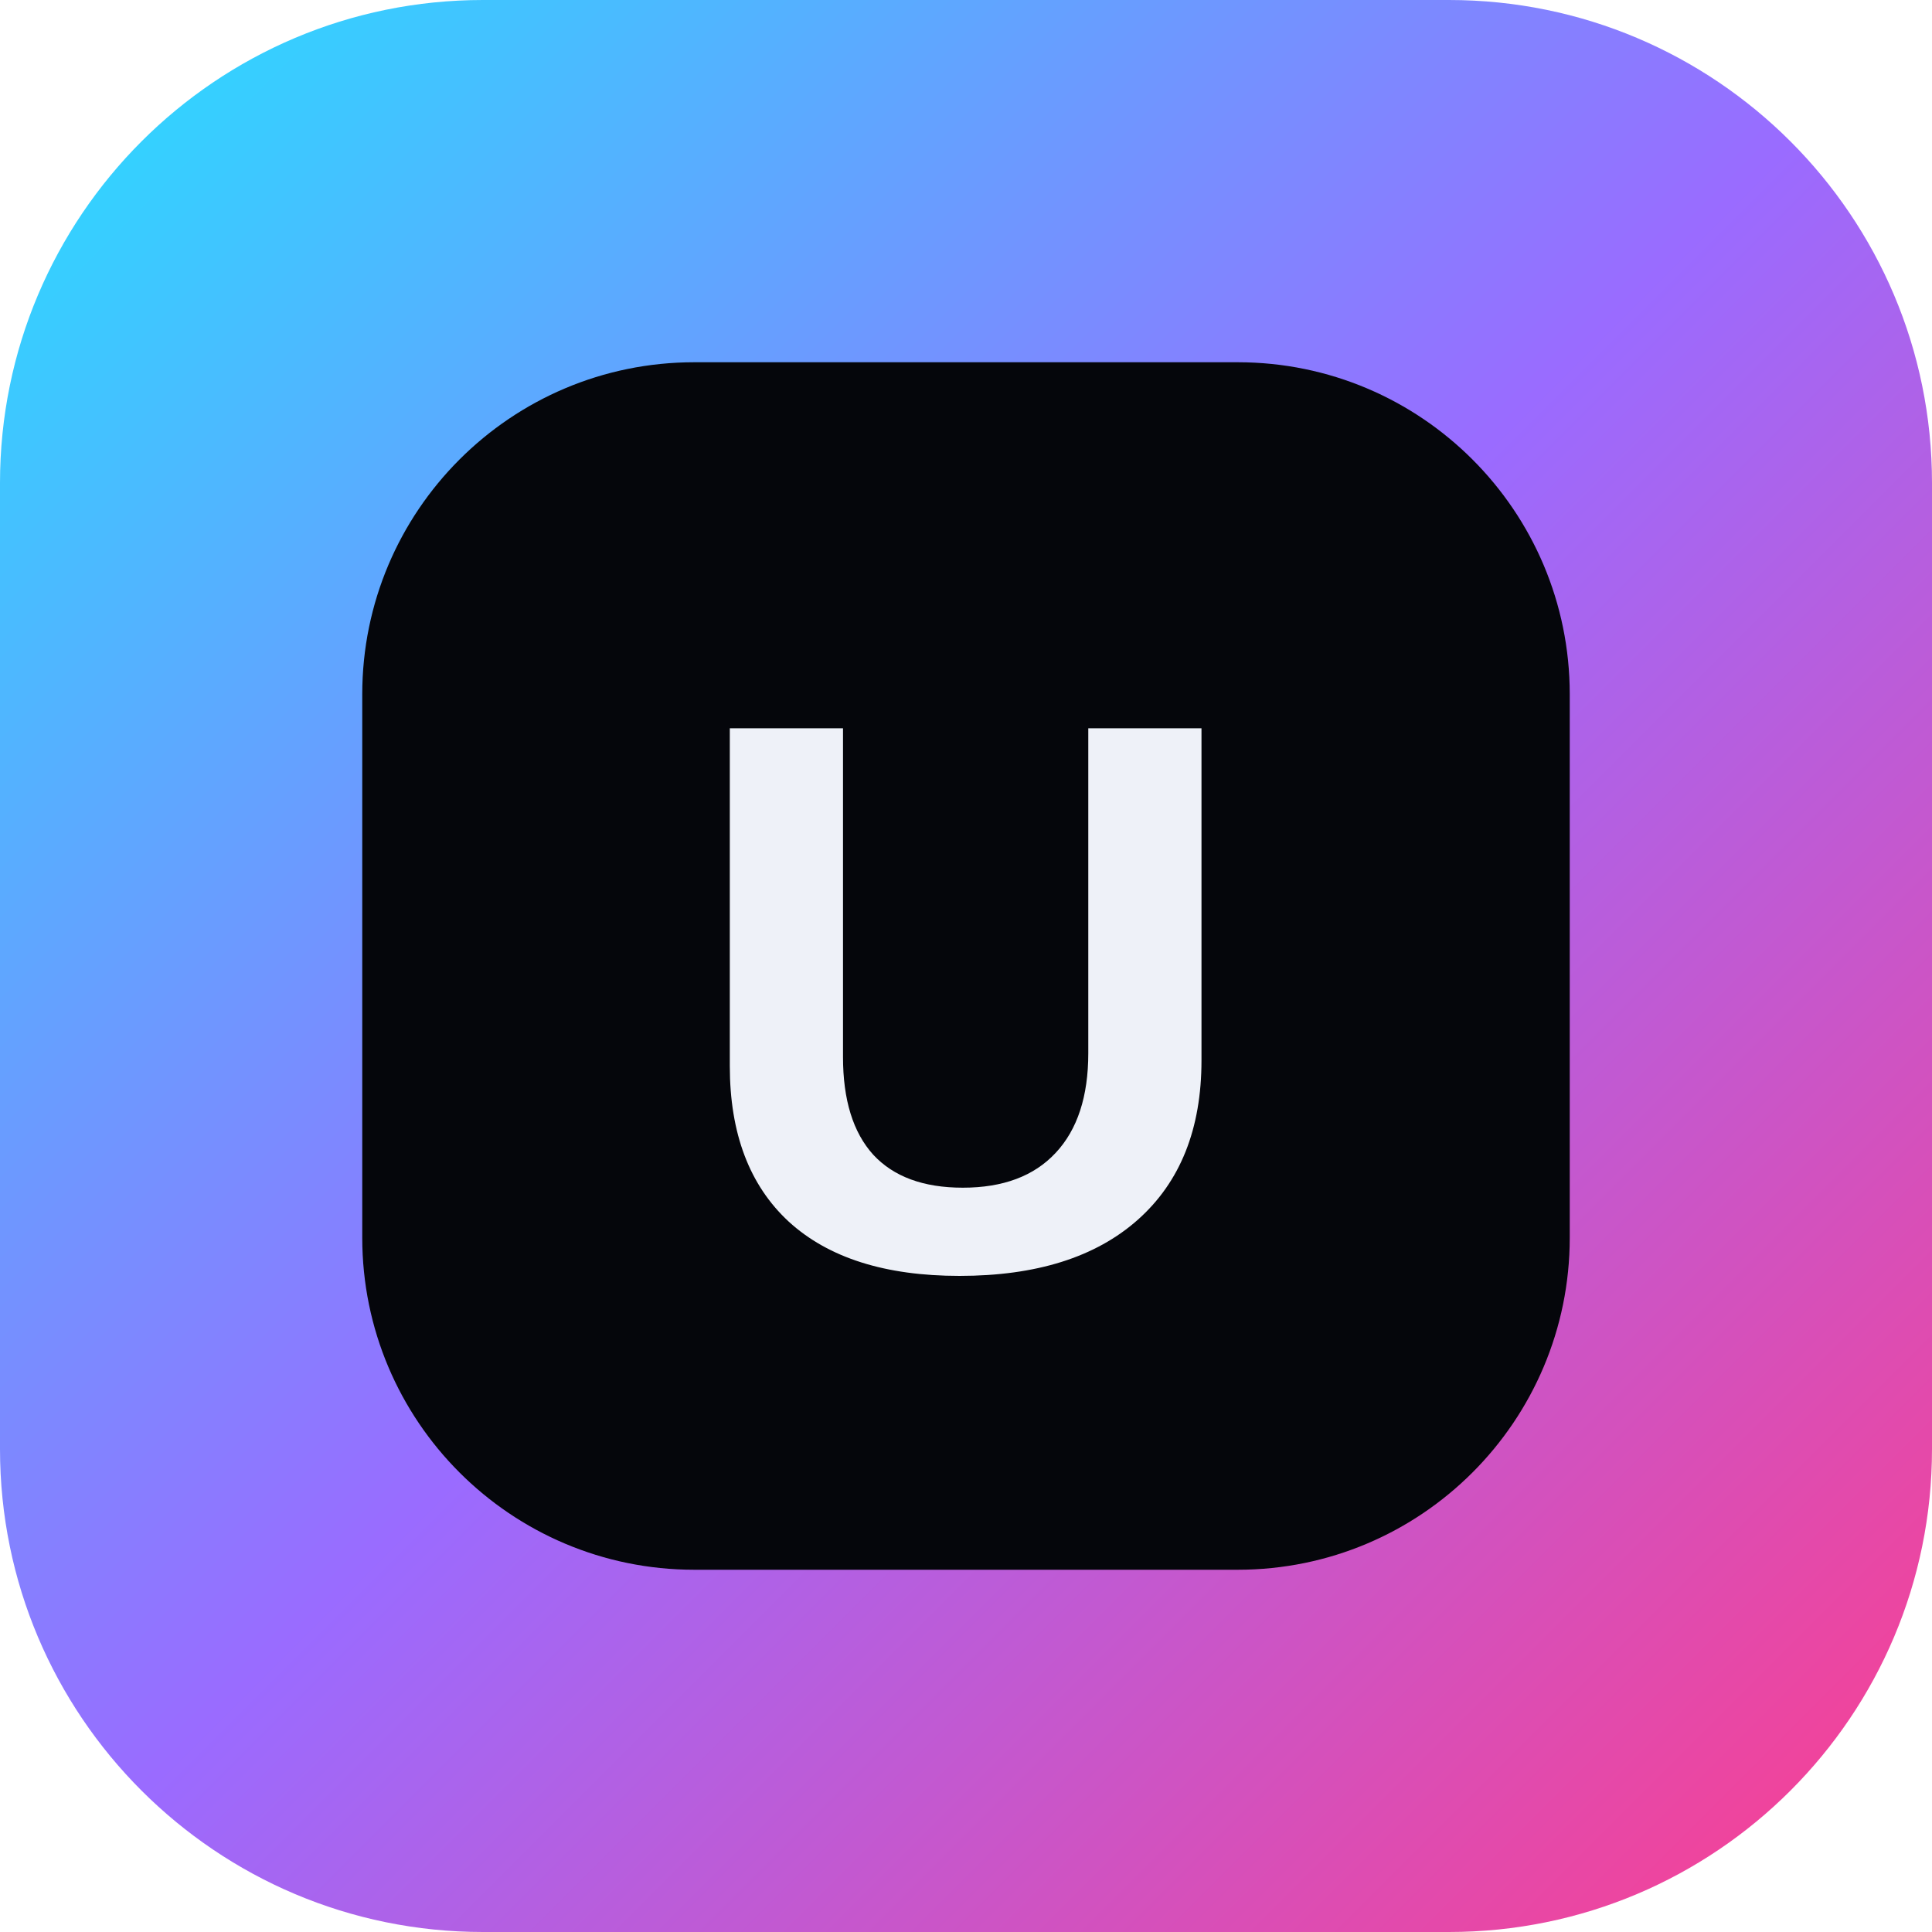
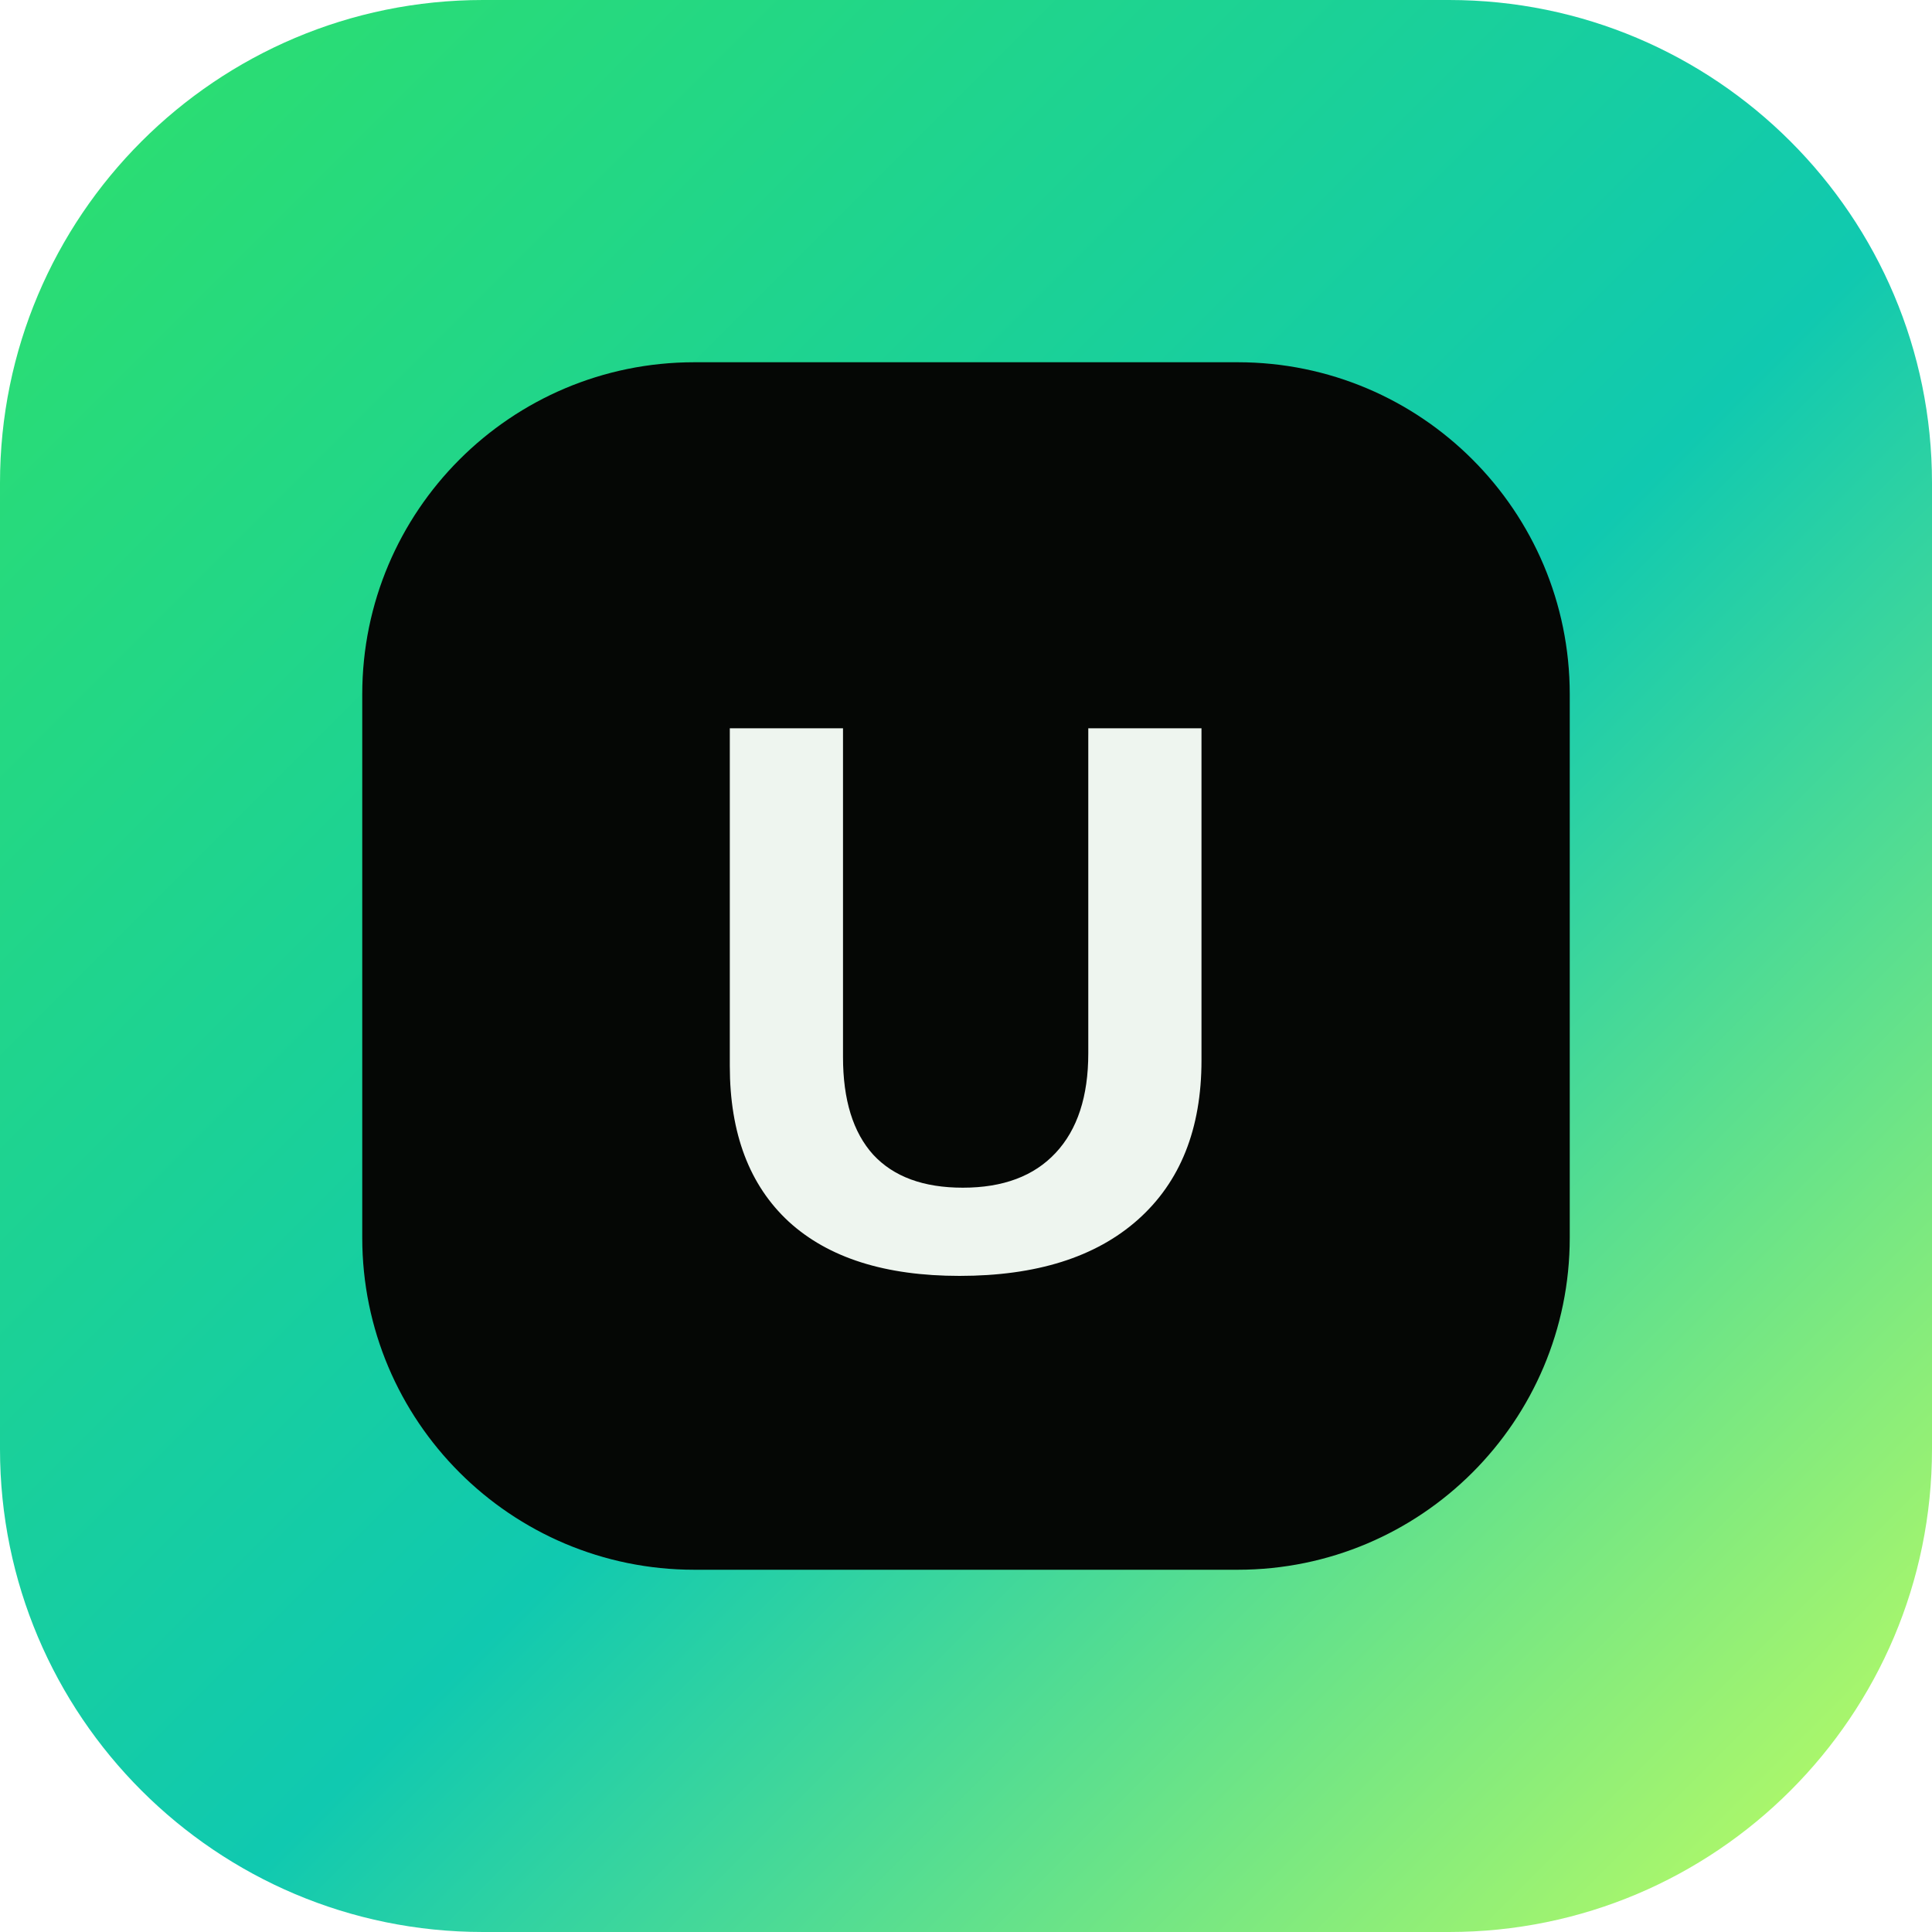
<svg xmlns="http://www.w3.org/2000/svg" viewBox="0 0 64 64">
  <defs>
    <linearGradient id="g" x1="0" y1="0" x2="1" y2="1">
-       <stop offset="0" stop-color="#22e3ff" />
-       <stop offset="0.5" stop-color="#9a6bff" />
-       <stop offset="1" stop-color="#ff3d8b" />
+       <stop offset="0" stop-color="#2fe06a" />
+       <stop offset="0.55" stop-color="#10c9b0" />
+       <stop offset="1" stop-color="#c8ff5e" />
    </linearGradient>
  </defs>
  <rect width="64" height="64" rx="16" fill="url(#g)" />
-   <rect x="12" y="12" width="40" height="40" rx="11" fill="#05060b" />
-   <text x="32" y="33" font-family="Arial,sans-serif" font-weight="700" font-size="26" fill="#eef1f8" text-anchor="middle" dominant-baseline="central">U</text>
+   <rect x="12" y="12" width="40" height="40" rx="11" fill="#050705" />
+   <text x="32" y="33" font-family="Arial,sans-serif" font-weight="700" font-size="26" fill="#eef5ef" text-anchor="middle" dominant-baseline="central">U</text>
</svg>
